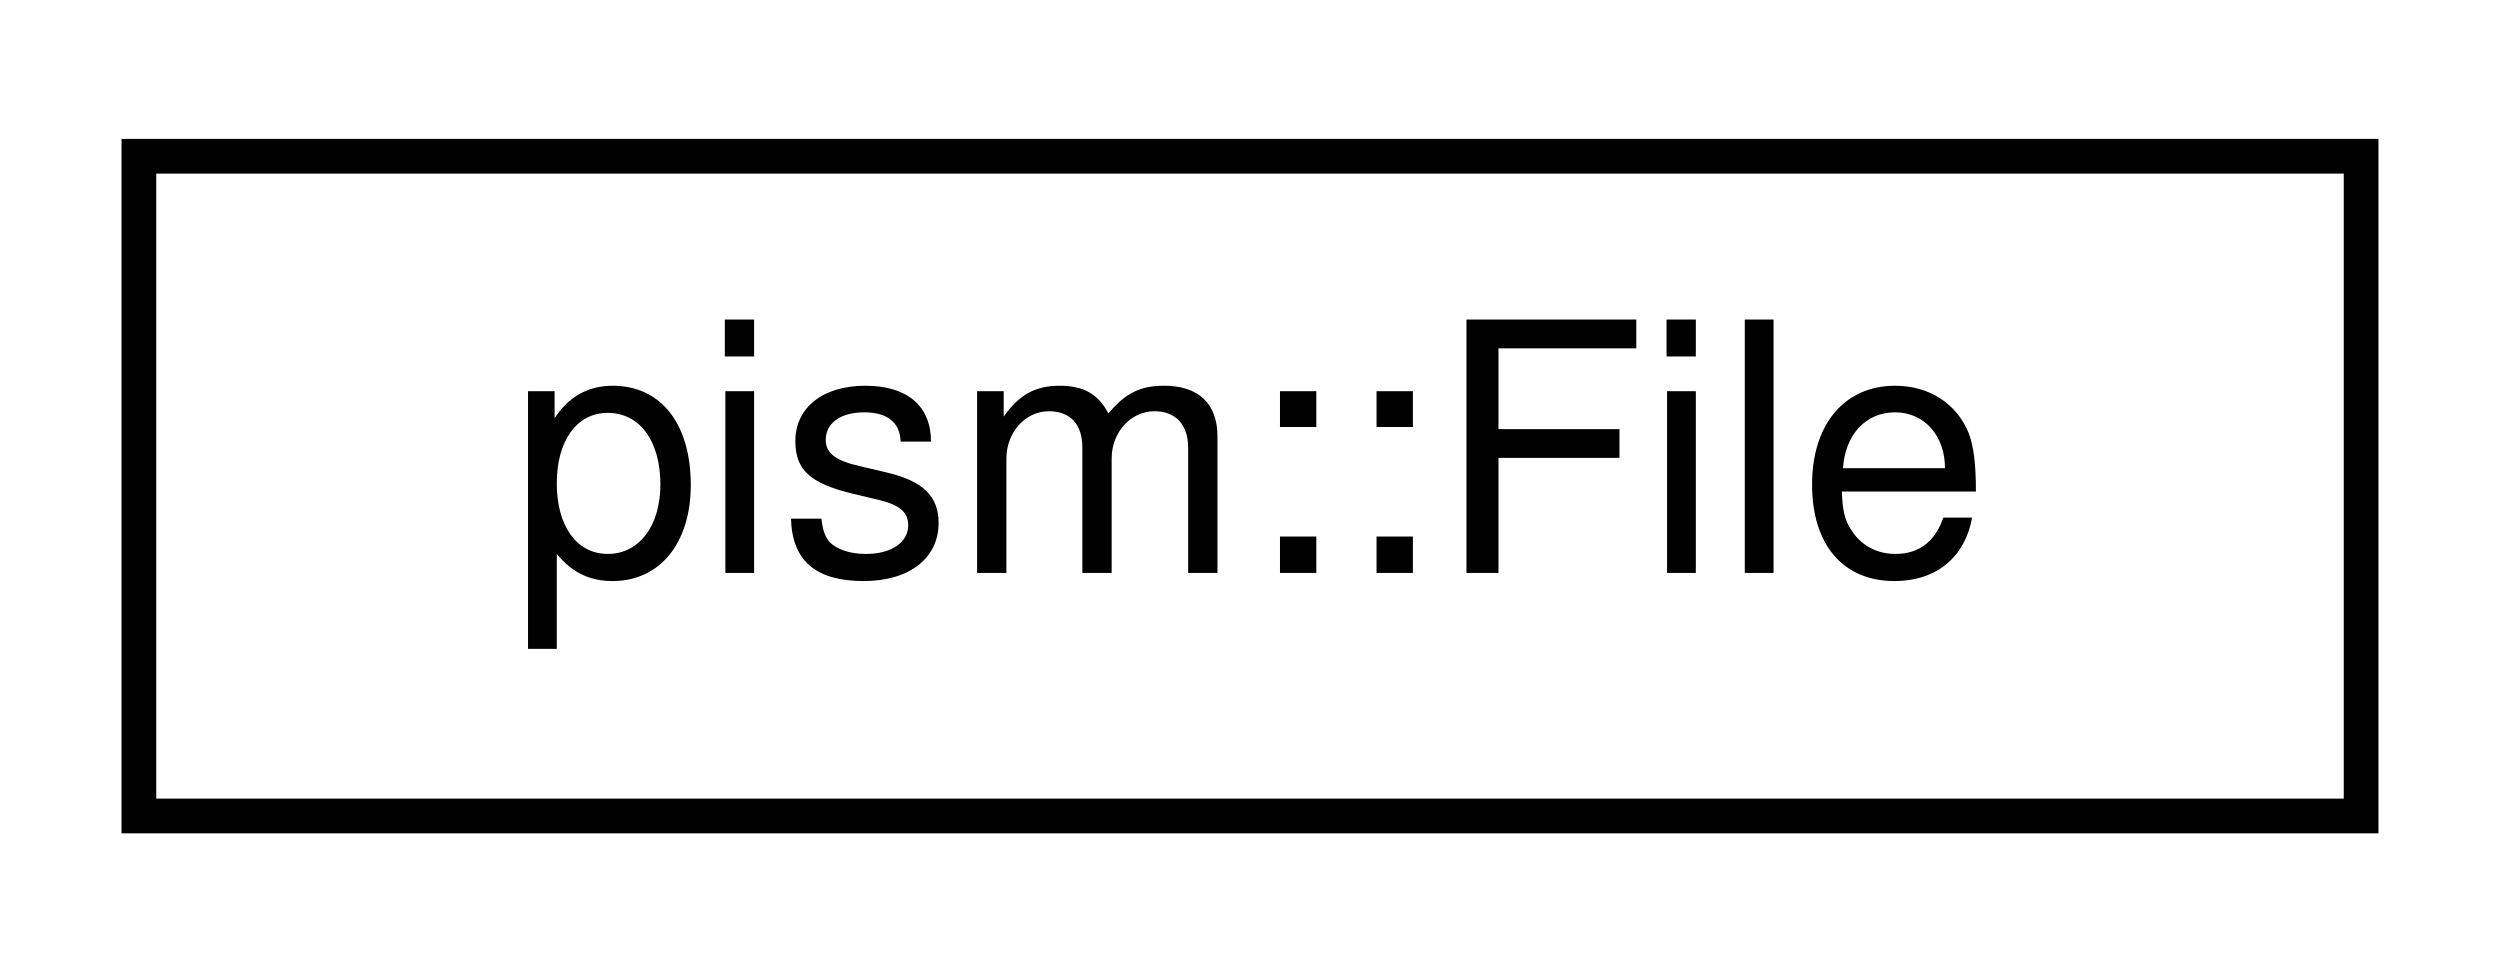
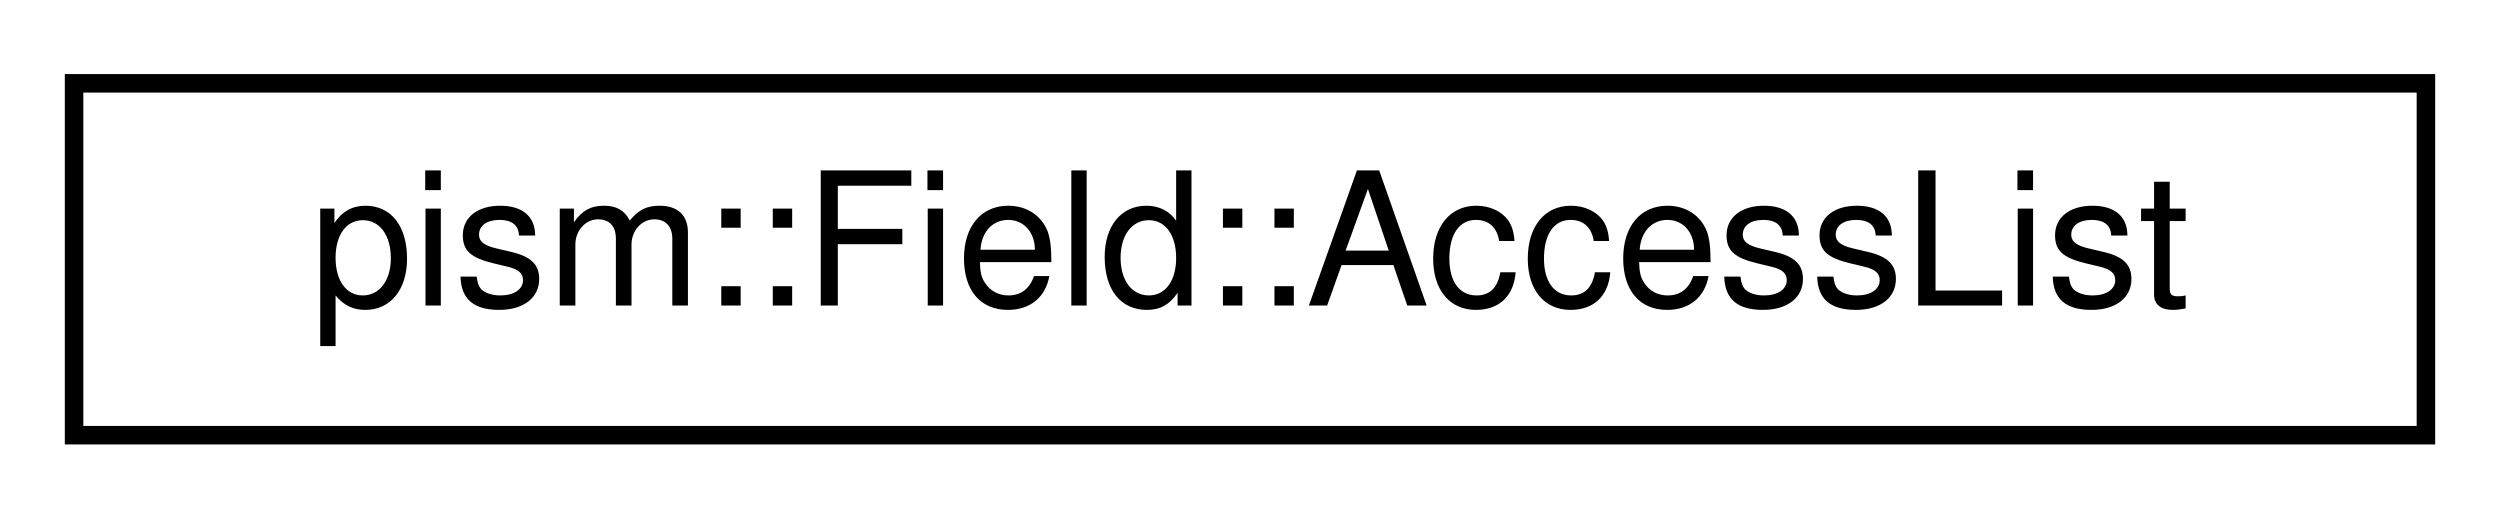
- <svg xmlns="http://www.w3.org/2000/svg" xmlns:xlink="http://www.w3.org/1999/xlink" width="72pt" height="28pt" viewBox="0.00 0.00 72.00 28.00">
+ <svg xmlns="http://www.w3.org/2000/svg" xmlns:xlink="http://www.w3.org/1999/xlink" width="135pt" height="28pt" viewBox="0.00 0.00 135.00 28.00">
  <g id="graph0" class="graph" transform="scale(1 1) rotate(0) translate(4 24)">
    <g id="node1" class="node">
      <g id="a_node1">
-         <a xlink:href="classpism_1_1File.html" target="_top" xlink:title="High-level PISM I/O class.">
-           <polygon fill="none" stroke="black" points="0,-0.5 0,-19.5 64,-19.5 64,-0.5 0,-0.5" />
-           <text text-anchor="middle" x="32" y="-7.5" font-family="Helvetica,sans-Serif" font-size="10.00">pism::File</text>
+         <a xlink:href="classpism_1_1Field_1_1AccessList.html" target="_top" xlink:title="Makes sure that we call begin_access() and end_access() for all accessed IceModelVecs.">
+           <polygon fill="none" stroke="black" points="0,-0.5 0,-19.5 127,-19.5 127,-0.5 0,-0.5" />
+           <text text-anchor="middle" x="63.5" y="-7.5" font-family="Helvetica,sans-Serif" font-size="10.00">pism::Field::AccessList</text>
        </a>
      </g>
    </g>
  </g>
</svg>
